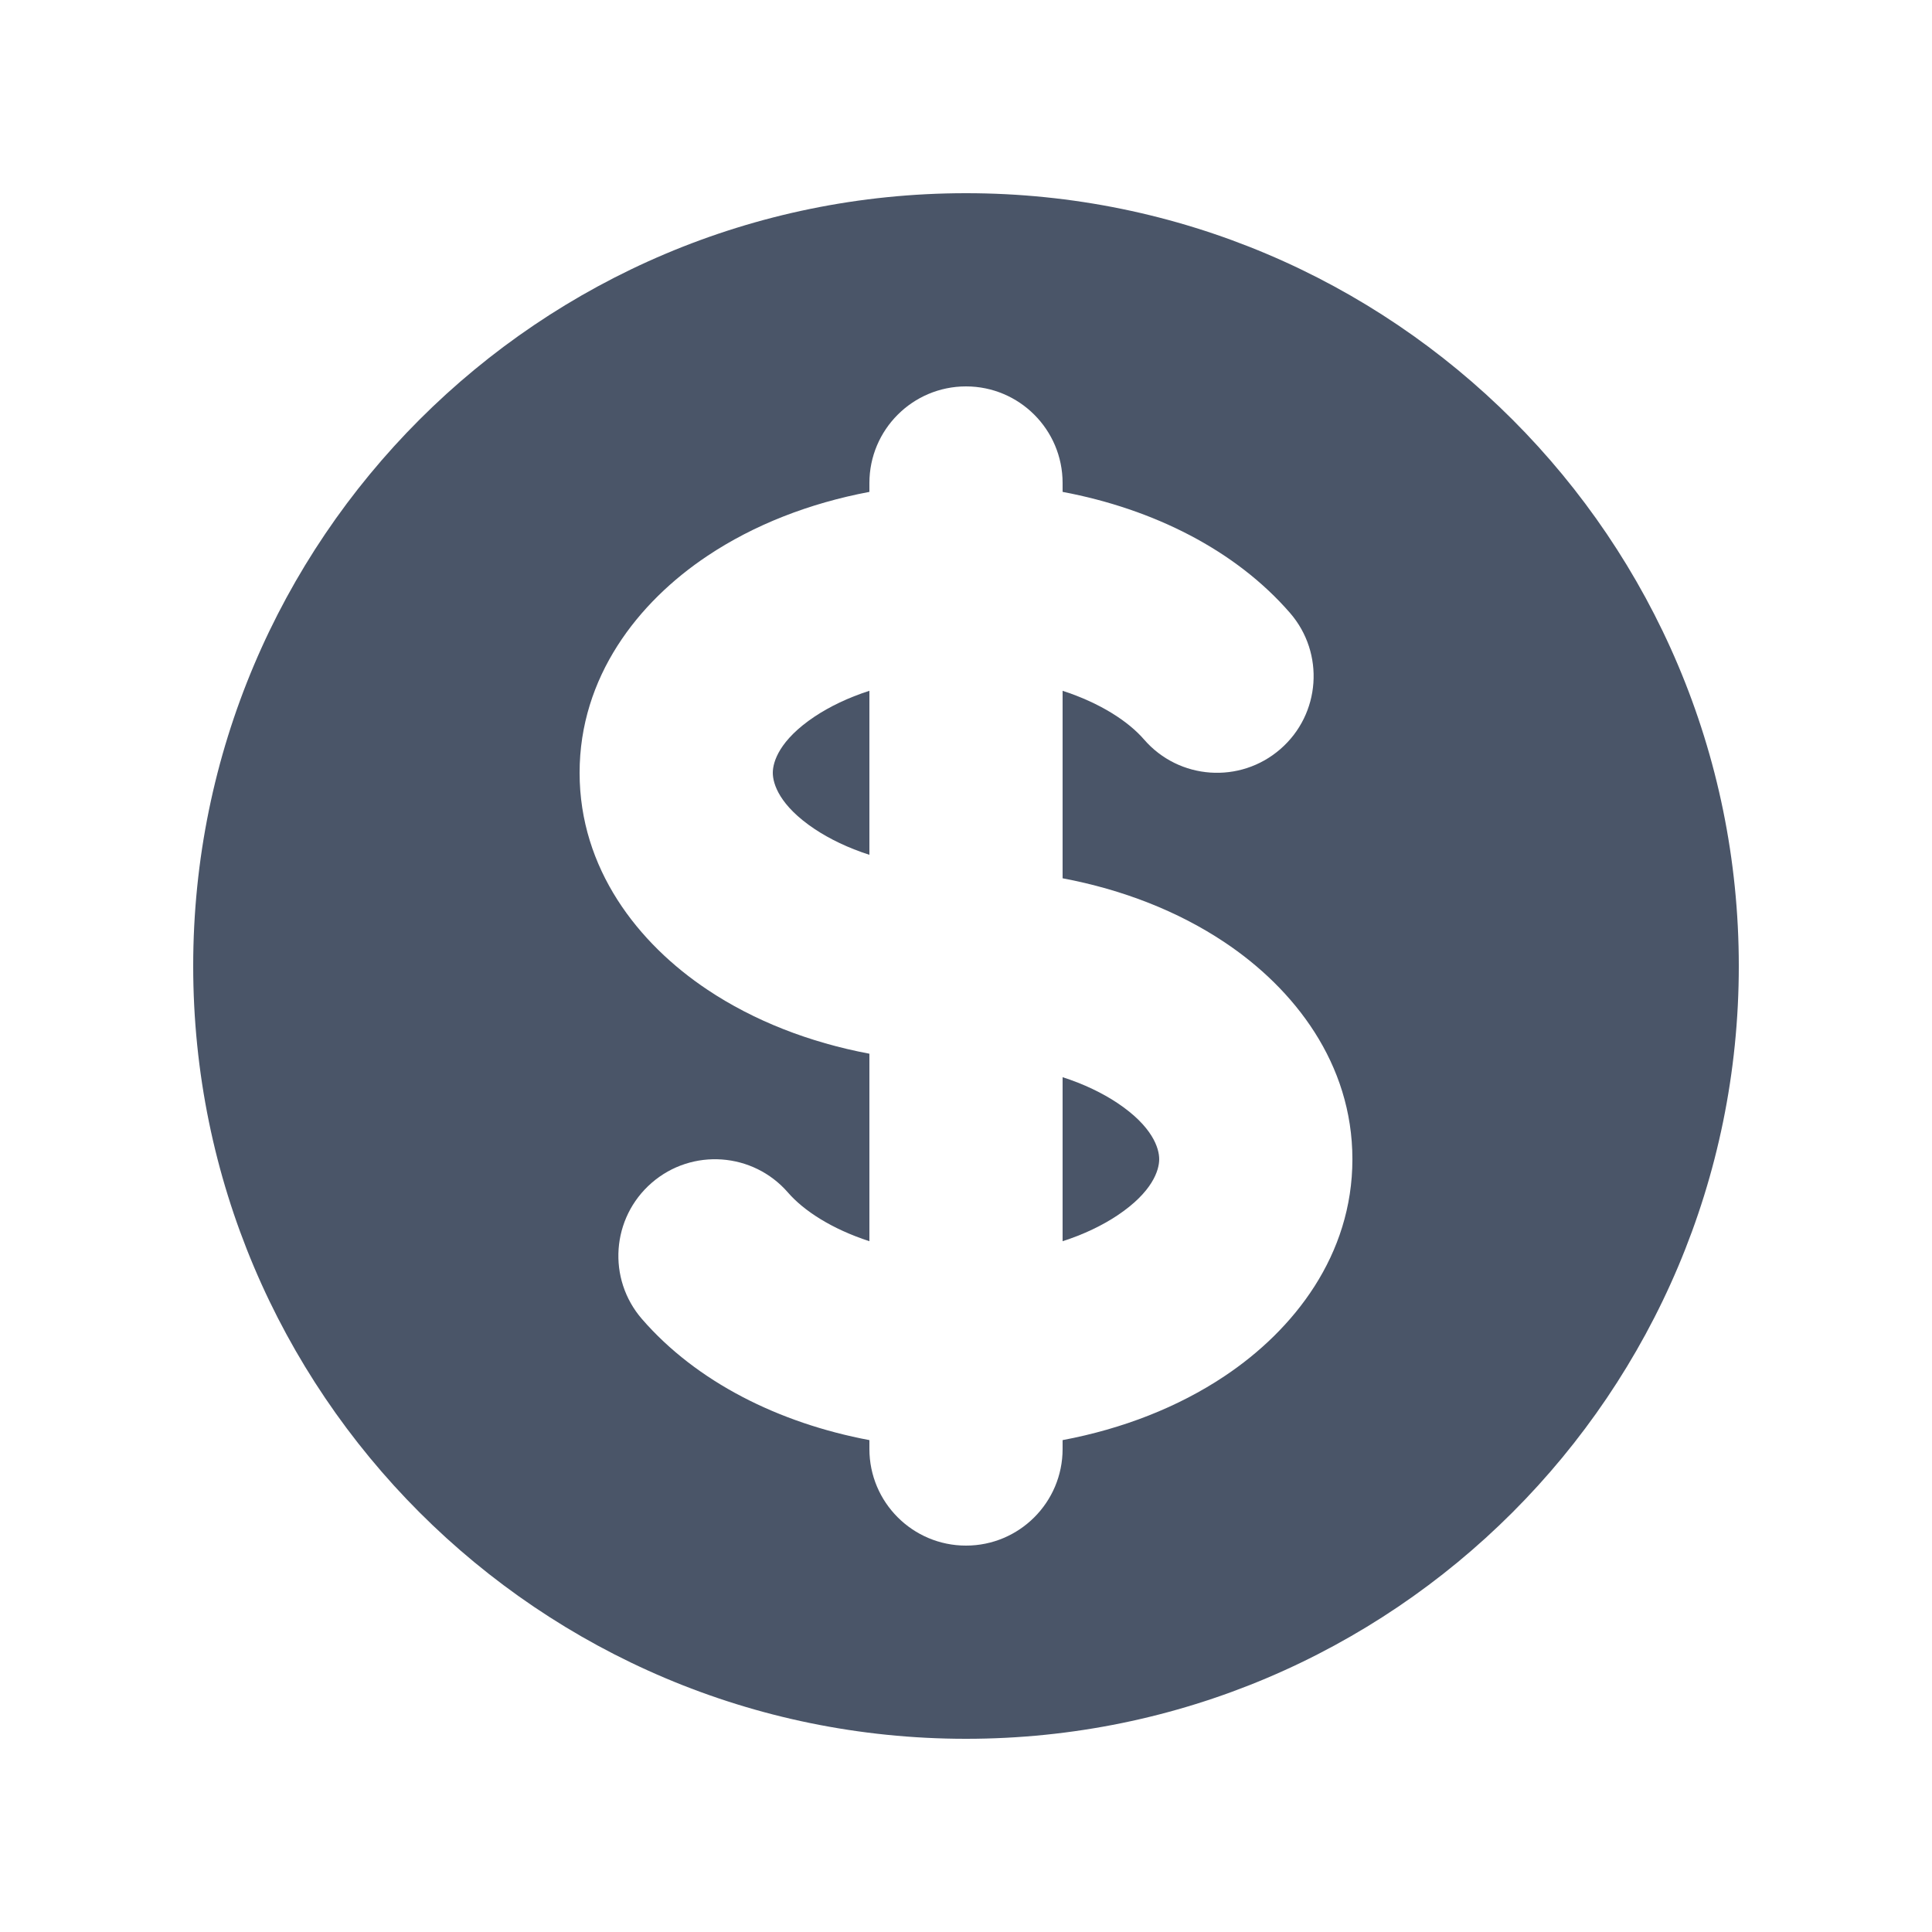
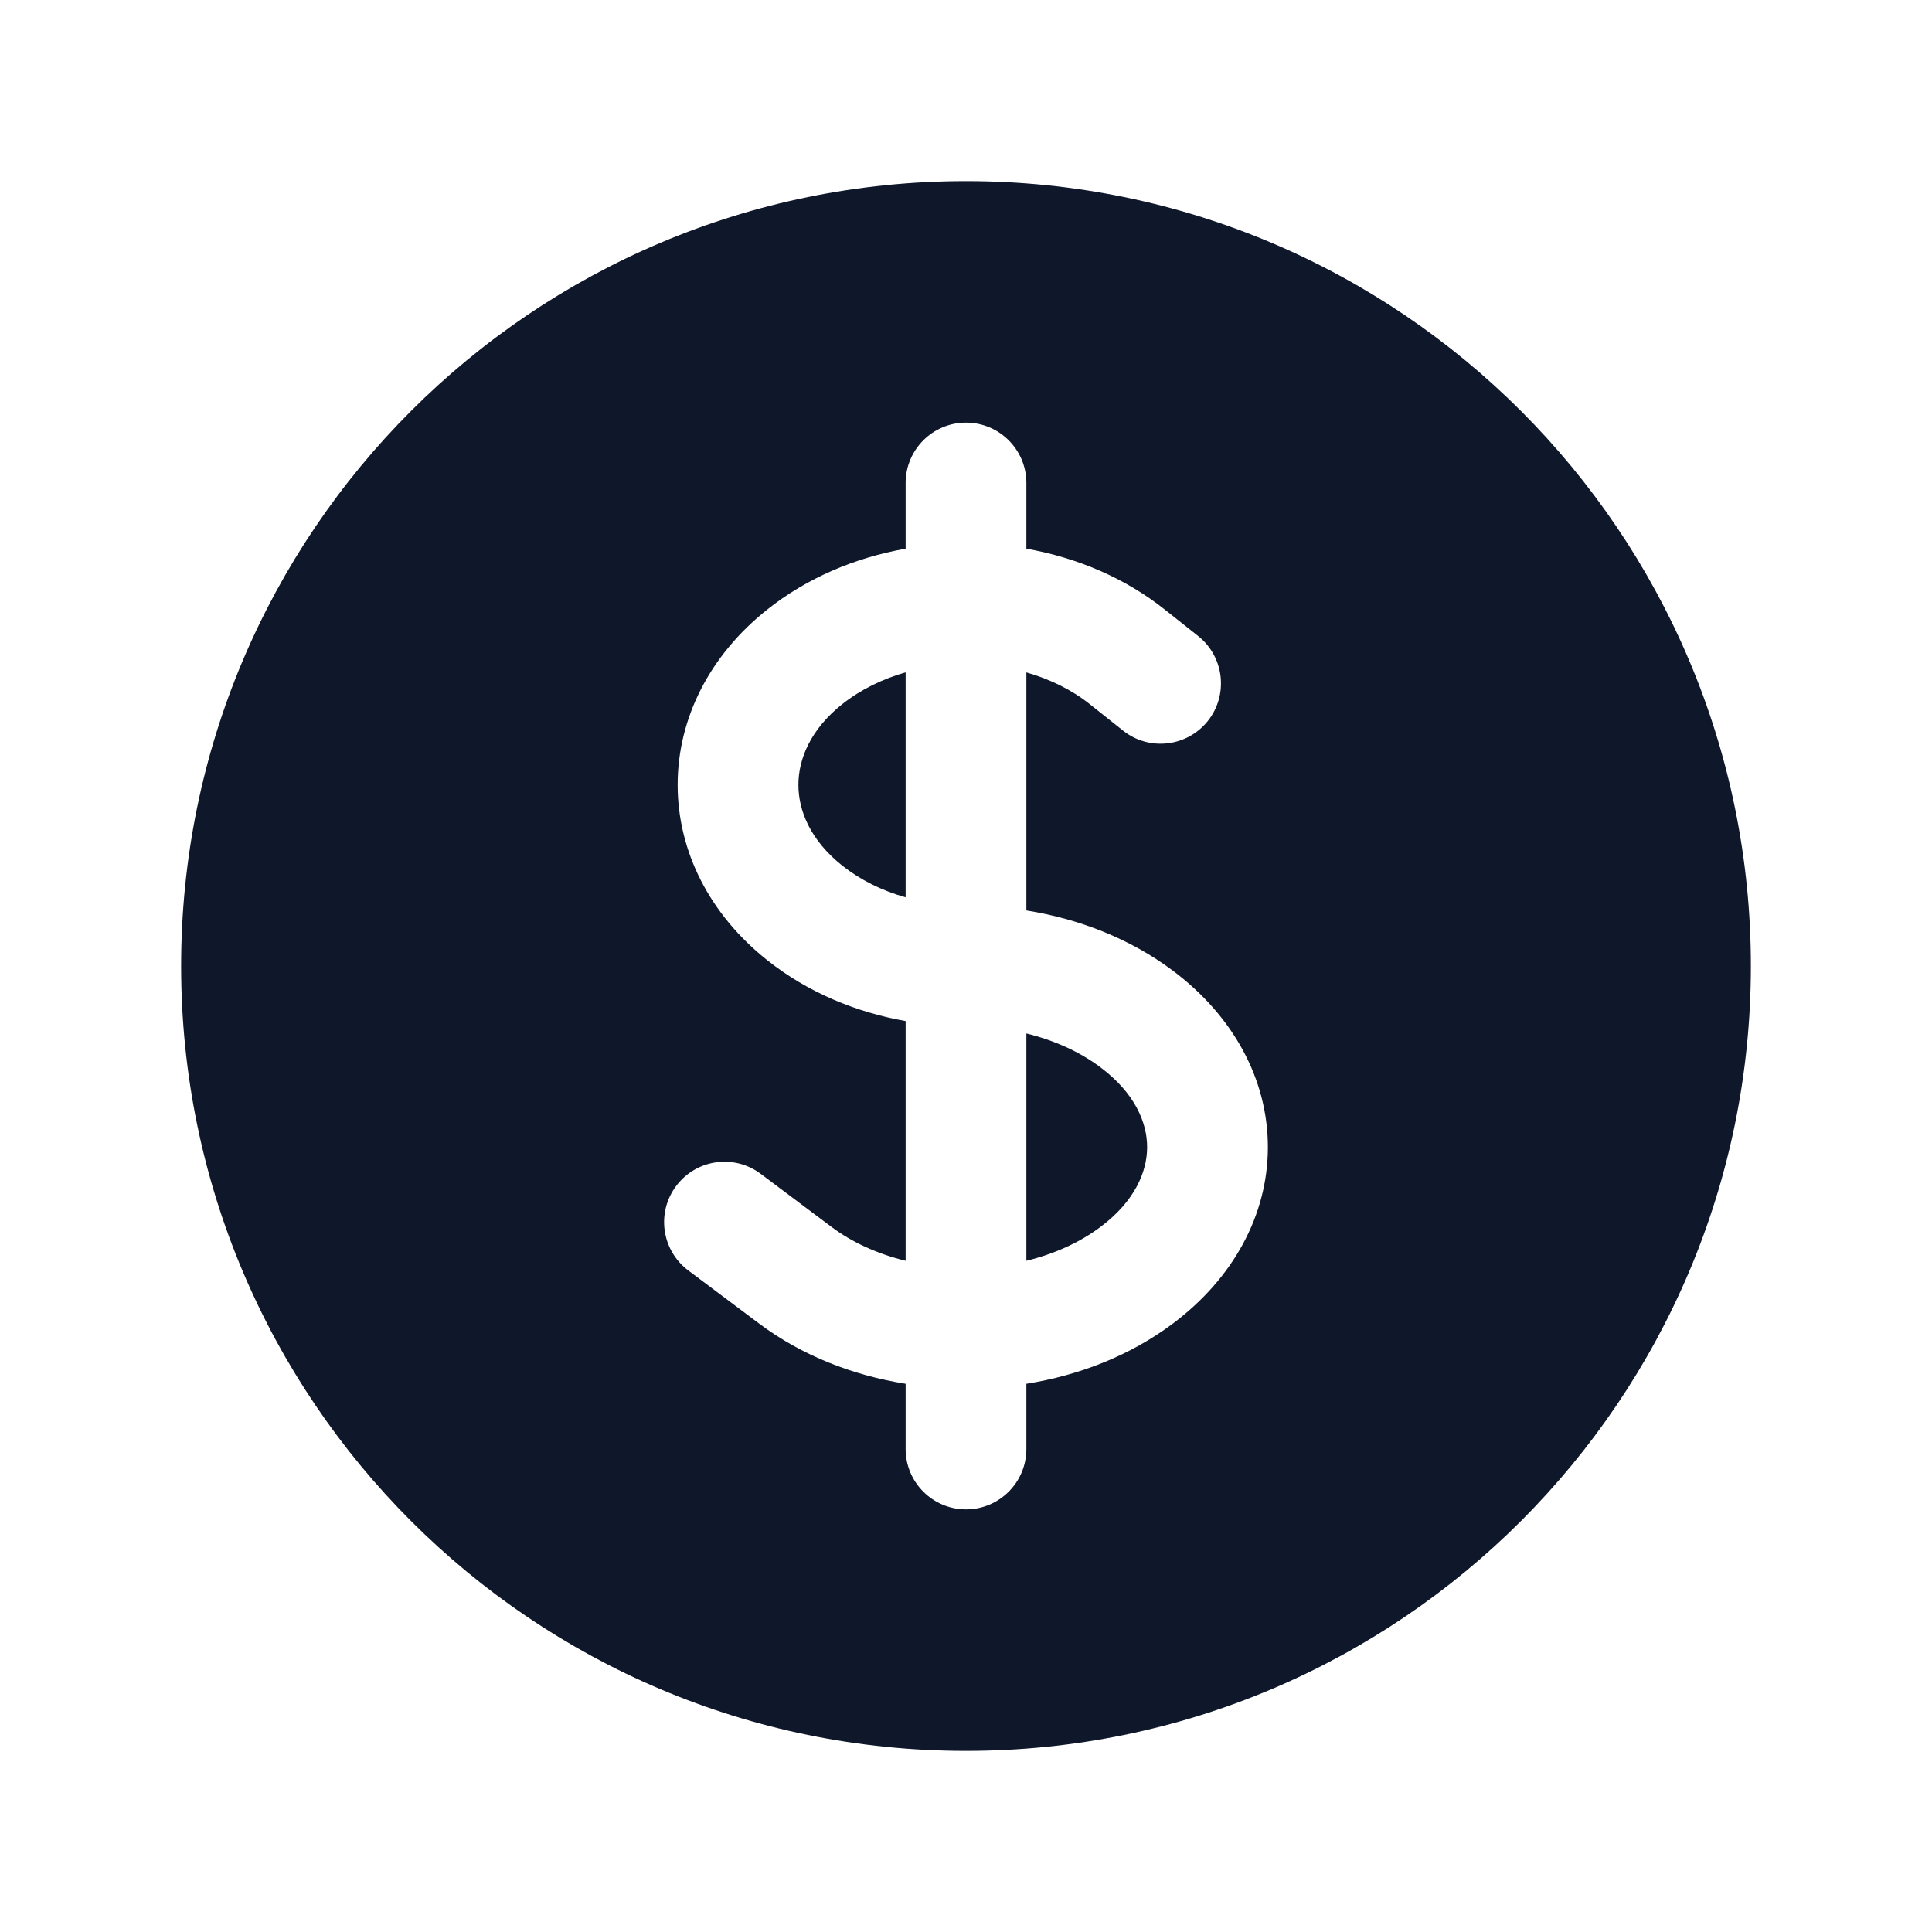
- <svg xmlns="http://www.w3.org/2000/svg" width="20" height="20" viewBox="0 0 20 20" fill="none">
-   <path d="M8.433 7.418C8.588 7.315 8.779 7.222 9 7.151L9 8.849C8.779 8.778 8.588 8.685 8.433 8.582C8.069 8.339 8 8.114 8 8C8 7.886 8.069 7.661 8.433 7.418Z" fill="#4A5568" />
-   <path d="M11 12.849L11 11.151C11.221 11.222 11.412 11.315 11.567 11.418C11.931 11.661 12 11.886 12 12C12 12.114 11.931 12.339 11.567 12.582C11.412 12.685 11.221 12.778 11 12.849Z" fill="#4A5568" />
-   <path fill-rule="evenodd" clip-rule="evenodd" d="M10 18C14.418 18 18 14.418 18 10C18 5.582 14.418 2 10 2C5.582 2 2 5.582 2 10C2 14.418 5.582 18 10 18ZM11 5C11 4.448 10.552 4 10 4C9.448 4 9 4.448 9 5V5.092C8.378 5.209 7.803 5.434 7.324 5.754C6.602 6.235 6 7.009 6 8C6 8.991 6.602 9.765 7.324 10.246C7.803 10.566 8.378 10.791 9 10.908L9 12.849C8.609 12.722 8.319 12.532 8.157 12.345C7.795 11.928 7.163 11.883 6.746 12.245C6.329 12.607 6.284 13.238 6.646 13.655C7.209 14.304 8.06 14.731 9 14.908L9 15C9 15.552 9.448 16 10 16C10.552 16 11 15.552 11 15L11 14.908C11.622 14.791 12.197 14.566 12.676 14.246C13.398 13.765 14 12.991 14 12C14 11.009 13.398 10.235 12.676 9.754C12.197 9.434 11.622 9.209 11 9.092L11 7.151C11.391 7.278 11.681 7.468 11.843 7.655C12.205 8.073 12.837 8.117 13.254 7.755C13.671 7.393 13.716 6.762 13.354 6.345C12.791 5.696 11.941 5.269 11 5.092V5Z" fill="#4A5568" />
+ <svg xmlns="http://www.w3.org/2000/svg" width="24" height="24" viewBox="0 0 24 24" fill="none">
+   <path d="M10.464 8.746C10.691 8.566 10.961 8.435 11.25 8.352V11.147C10.955 11.064 10.686 10.93 10.464 10.754C10.07 10.441 9.918 10.073 9.918 9.75C9.918 9.427 10.07 9.059 10.464 8.746Z" fill="#0F172A" />
+   <path d="M12.75 15.662V12.838C13.097 12.923 13.414 13.066 13.671 13.259C14.098 13.579 14.25 13.945 14.25 14.25C14.25 14.555 14.098 14.921 13.671 15.241C13.414 15.434 13.097 15.577 12.75 15.662Z" fill="#0F172A" />
+   <path fill-rule="evenodd" clip-rule="evenodd" d="M12 2.25C6.615 2.25 2.25 6.615 2.25 12C2.25 17.385 6.615 21.75 12 21.75C17.385 21.75 21.75 17.385 21.75 12C21.75 6.615 17.385 2.25 12 2.25ZM12.75 6C12.75 5.586 12.414 5.25 12 5.25C11.586 5.25 11.25 5.586 11.25 6V6.816C10.623 6.927 10.025 7.179 9.531 7.572C8.818 8.138 8.418 8.921 8.418 9.75C8.418 10.579 8.818 11.362 9.531 11.928C10.033 12.327 10.633 12.575 11.25 12.684V15.662C10.903 15.577 10.586 15.434 10.329 15.241L9.45 14.582C9.119 14.333 8.649 14.4 8.4 14.732C8.151 15.063 8.219 15.533 8.55 15.782L9.429 16.441C9.962 16.841 10.598 17.086 11.25 17.19V18C11.25 18.414 11.586 18.75 12 18.75C12.414 18.75 12.75 18.414 12.75 18V17.19C13.402 17.086 14.038 16.841 14.571 16.441C15.316 15.882 15.75 15.097 15.75 14.25C15.75 13.403 15.316 12.618 14.571 12.059C14.038 11.659 13.402 11.414 12.75 11.31V8.353C13.039 8.435 13.309 8.566 13.536 8.746L13.951 9.076C14.275 9.334 14.747 9.279 15.005 8.955C15.262 8.631 15.208 8.159 14.884 7.901L14.469 7.572C13.975 7.179 13.377 6.927 12.75 6.816V6Z" fill="#0F172A" />
</svg>
